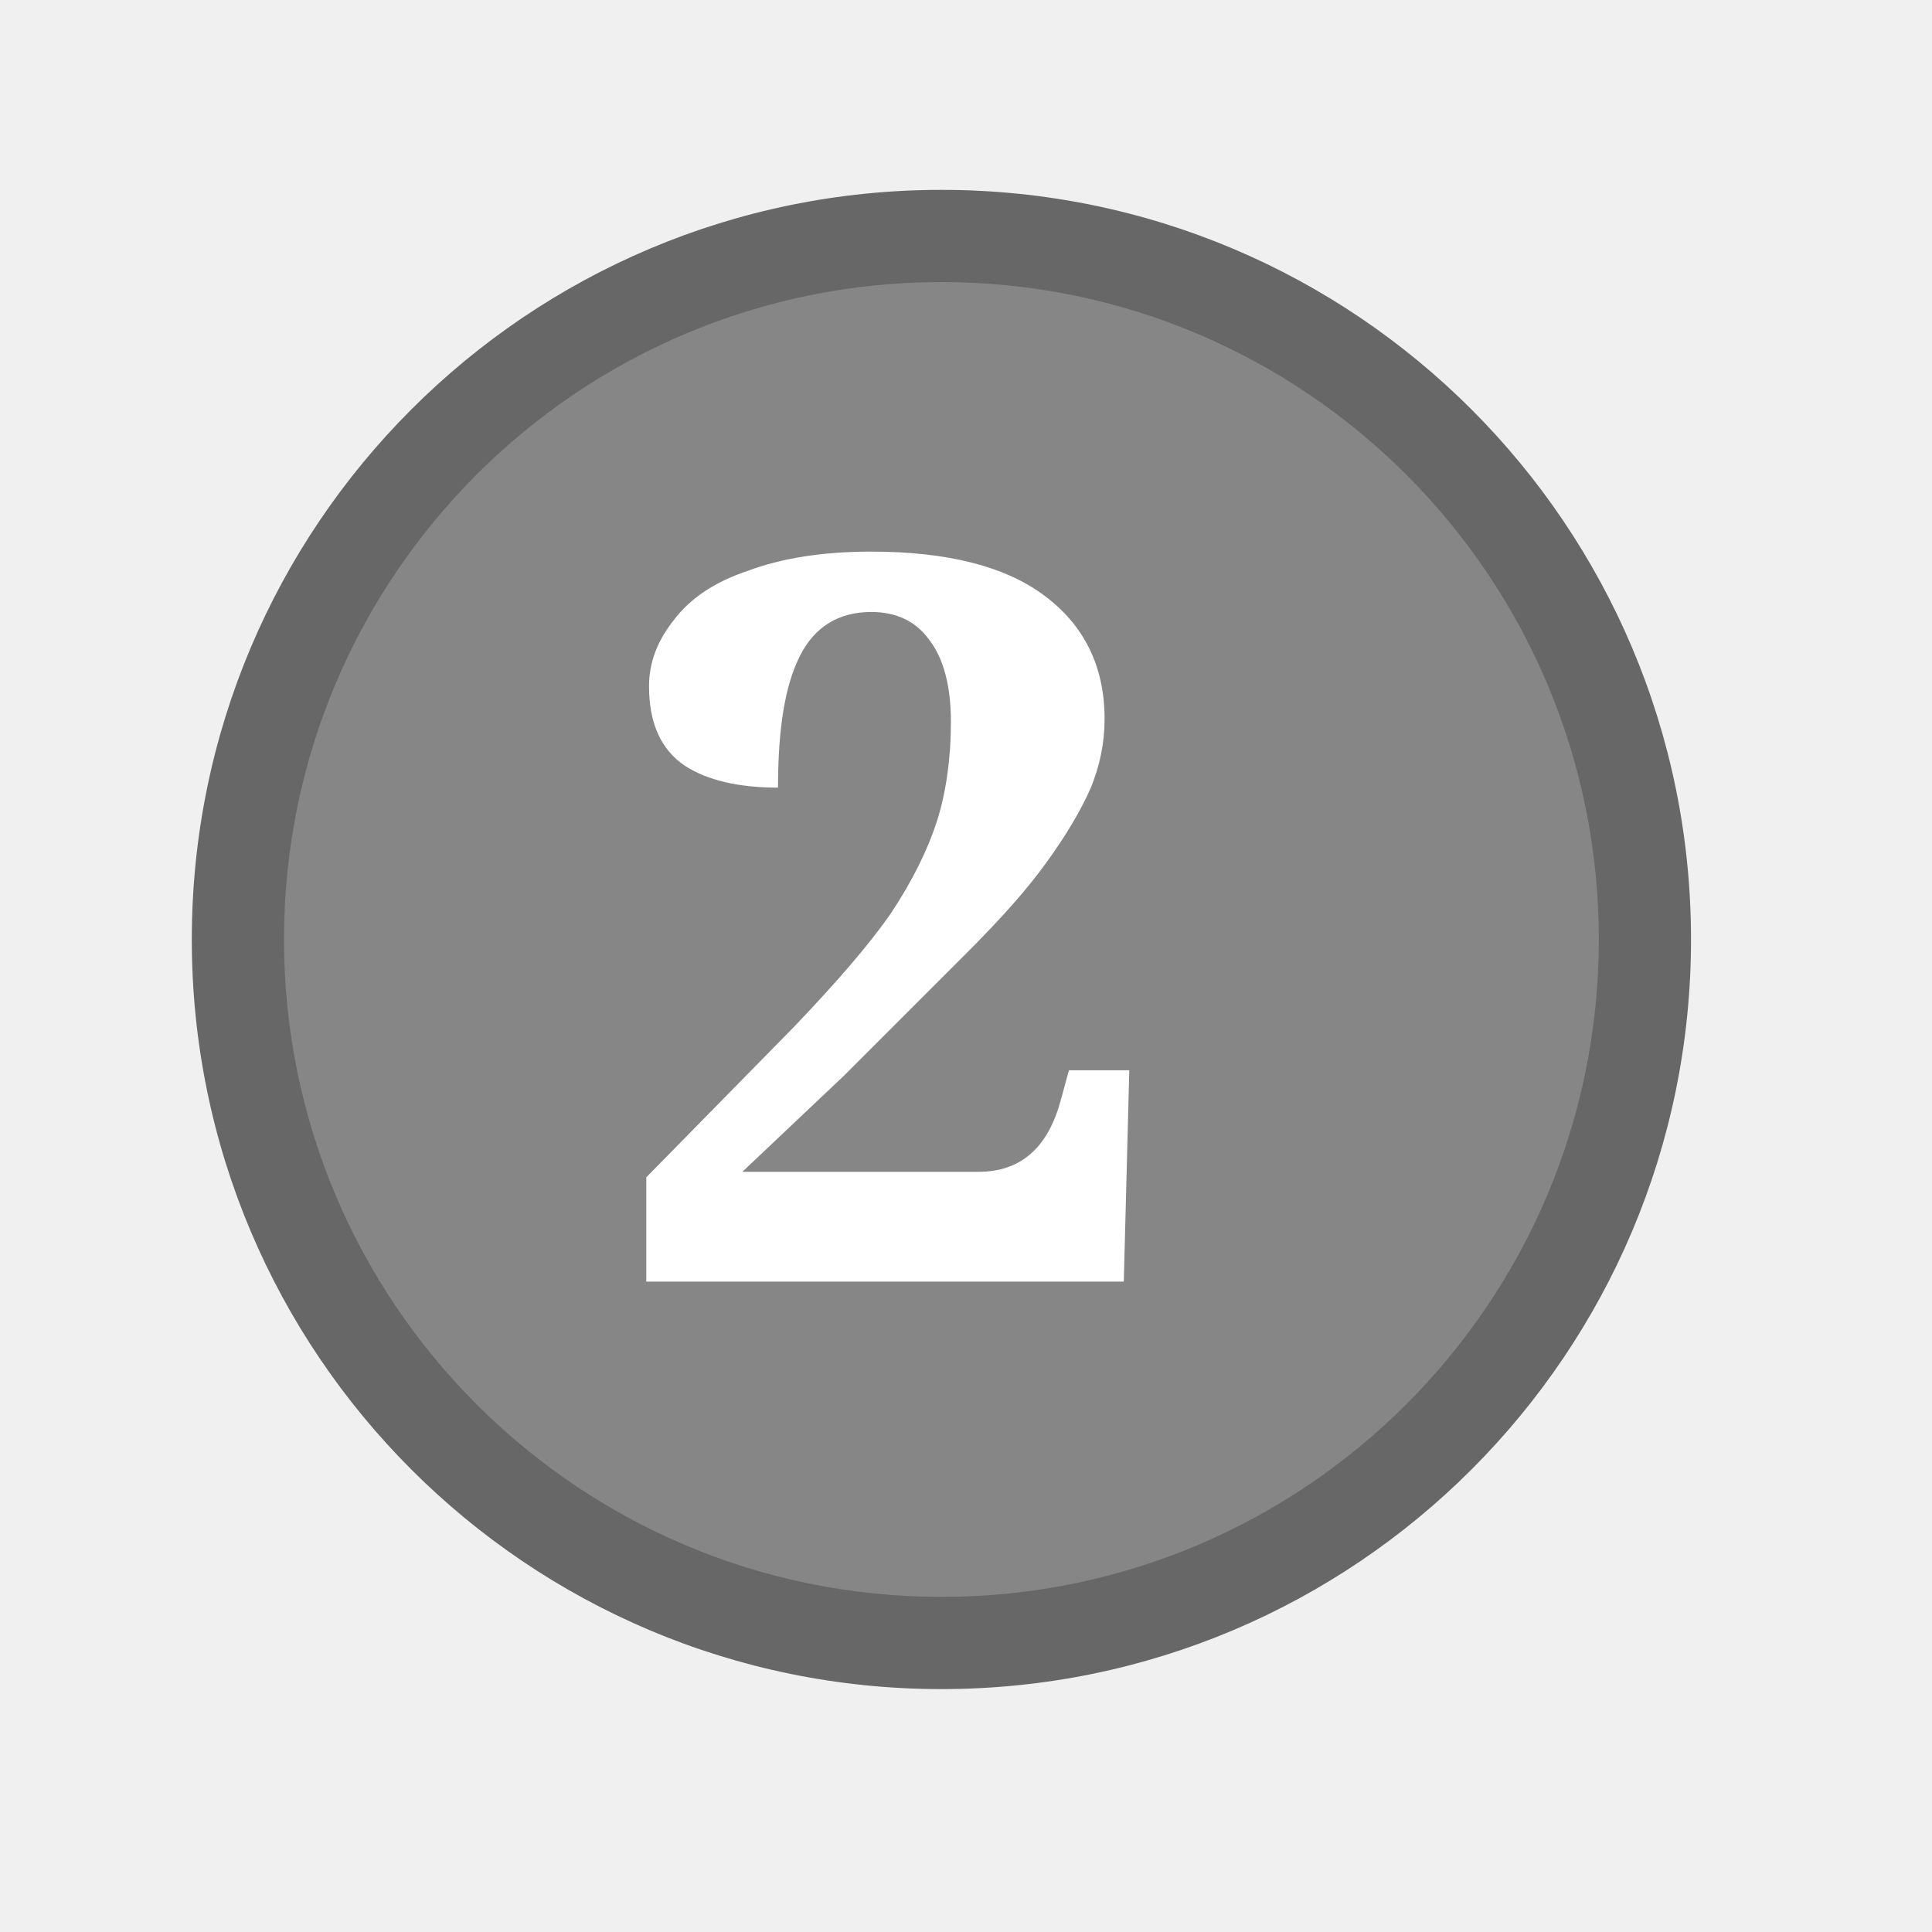
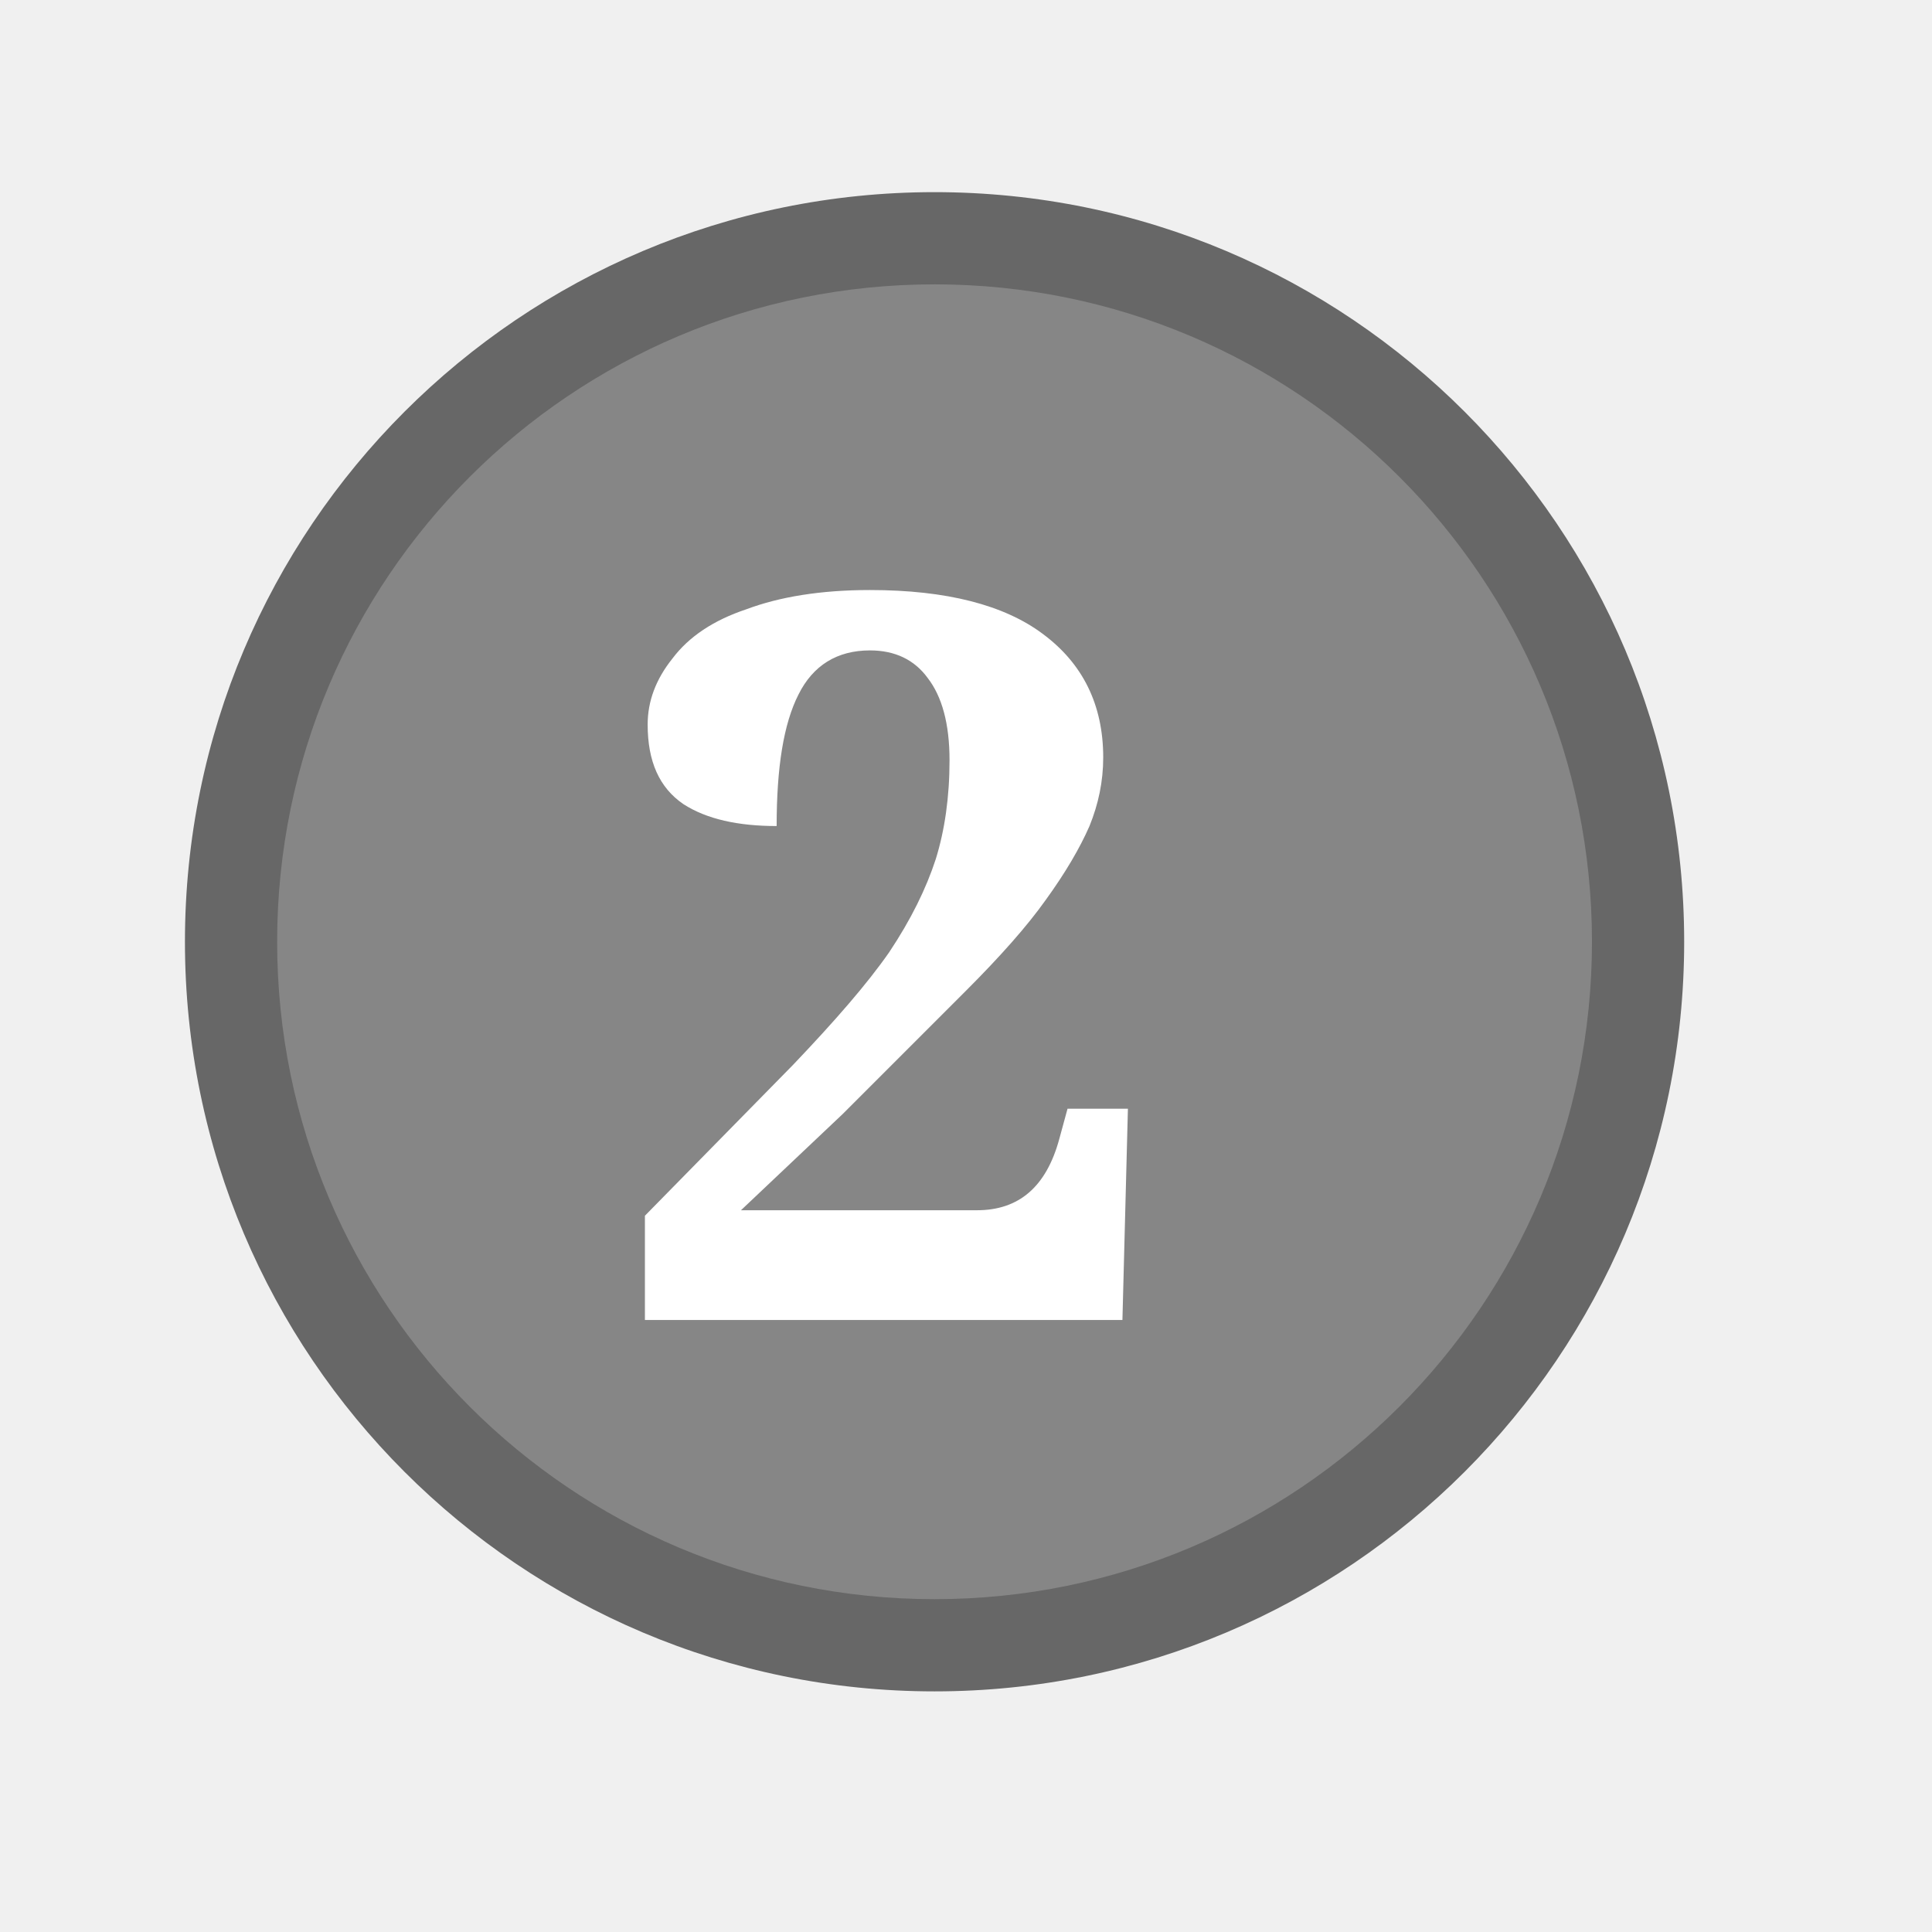
<svg xmlns="http://www.w3.org/2000/svg" width="100%" height="100%" viewBox="0 0 11 11" version="1.1" xml:space="preserve" style="fill-rule:evenodd;clip-rule:evenodd;stroke-linejoin:round;stroke-miterlimit:2;">
-   <rect id="d2_2" x="0.043" y="0.069" width="10.56" height="10.56" style="fill:none;" />
+   <rect id="d2_2" x="0.005" y="0.083" width="10.56" height="10.56" style="fill:none;" />
  <g>
-     <circle cx="5.36" cy="5.349" r="4.268" style="fill:#676767;" />
-     <circle cx="5.36" cy="5.349" r="3.743" style="fill:#868686;" />
+     <circle cx="5.321" cy="5.362" r="4.268" style="fill:#676767;" />
+     <circle cx="5.321" cy="5.362" r="3.743" style="fill:#868686;" />
  </g>
-   <g transform="matrix(5.74346,0,0,5.74346,7.09572,7.29428)" />
-   <text x="3.478px" y="7.294px" style="font-family:'Rockwell-Bold', 'Rockwell', serif;font-weight:700;font-size:5.743px;fill:#fff;">2</text>
+   <g transform="matrix(5.74346,0,0,5.74346,7.08541,7.51359)" />
+   <text x="3.468px" y="7.514px" style="font-family:'Rockwell-Bold', 'Rockwell', serif;font-weight:700;font-size:5.743px;fill:#fff;">2</text>
</svg>
